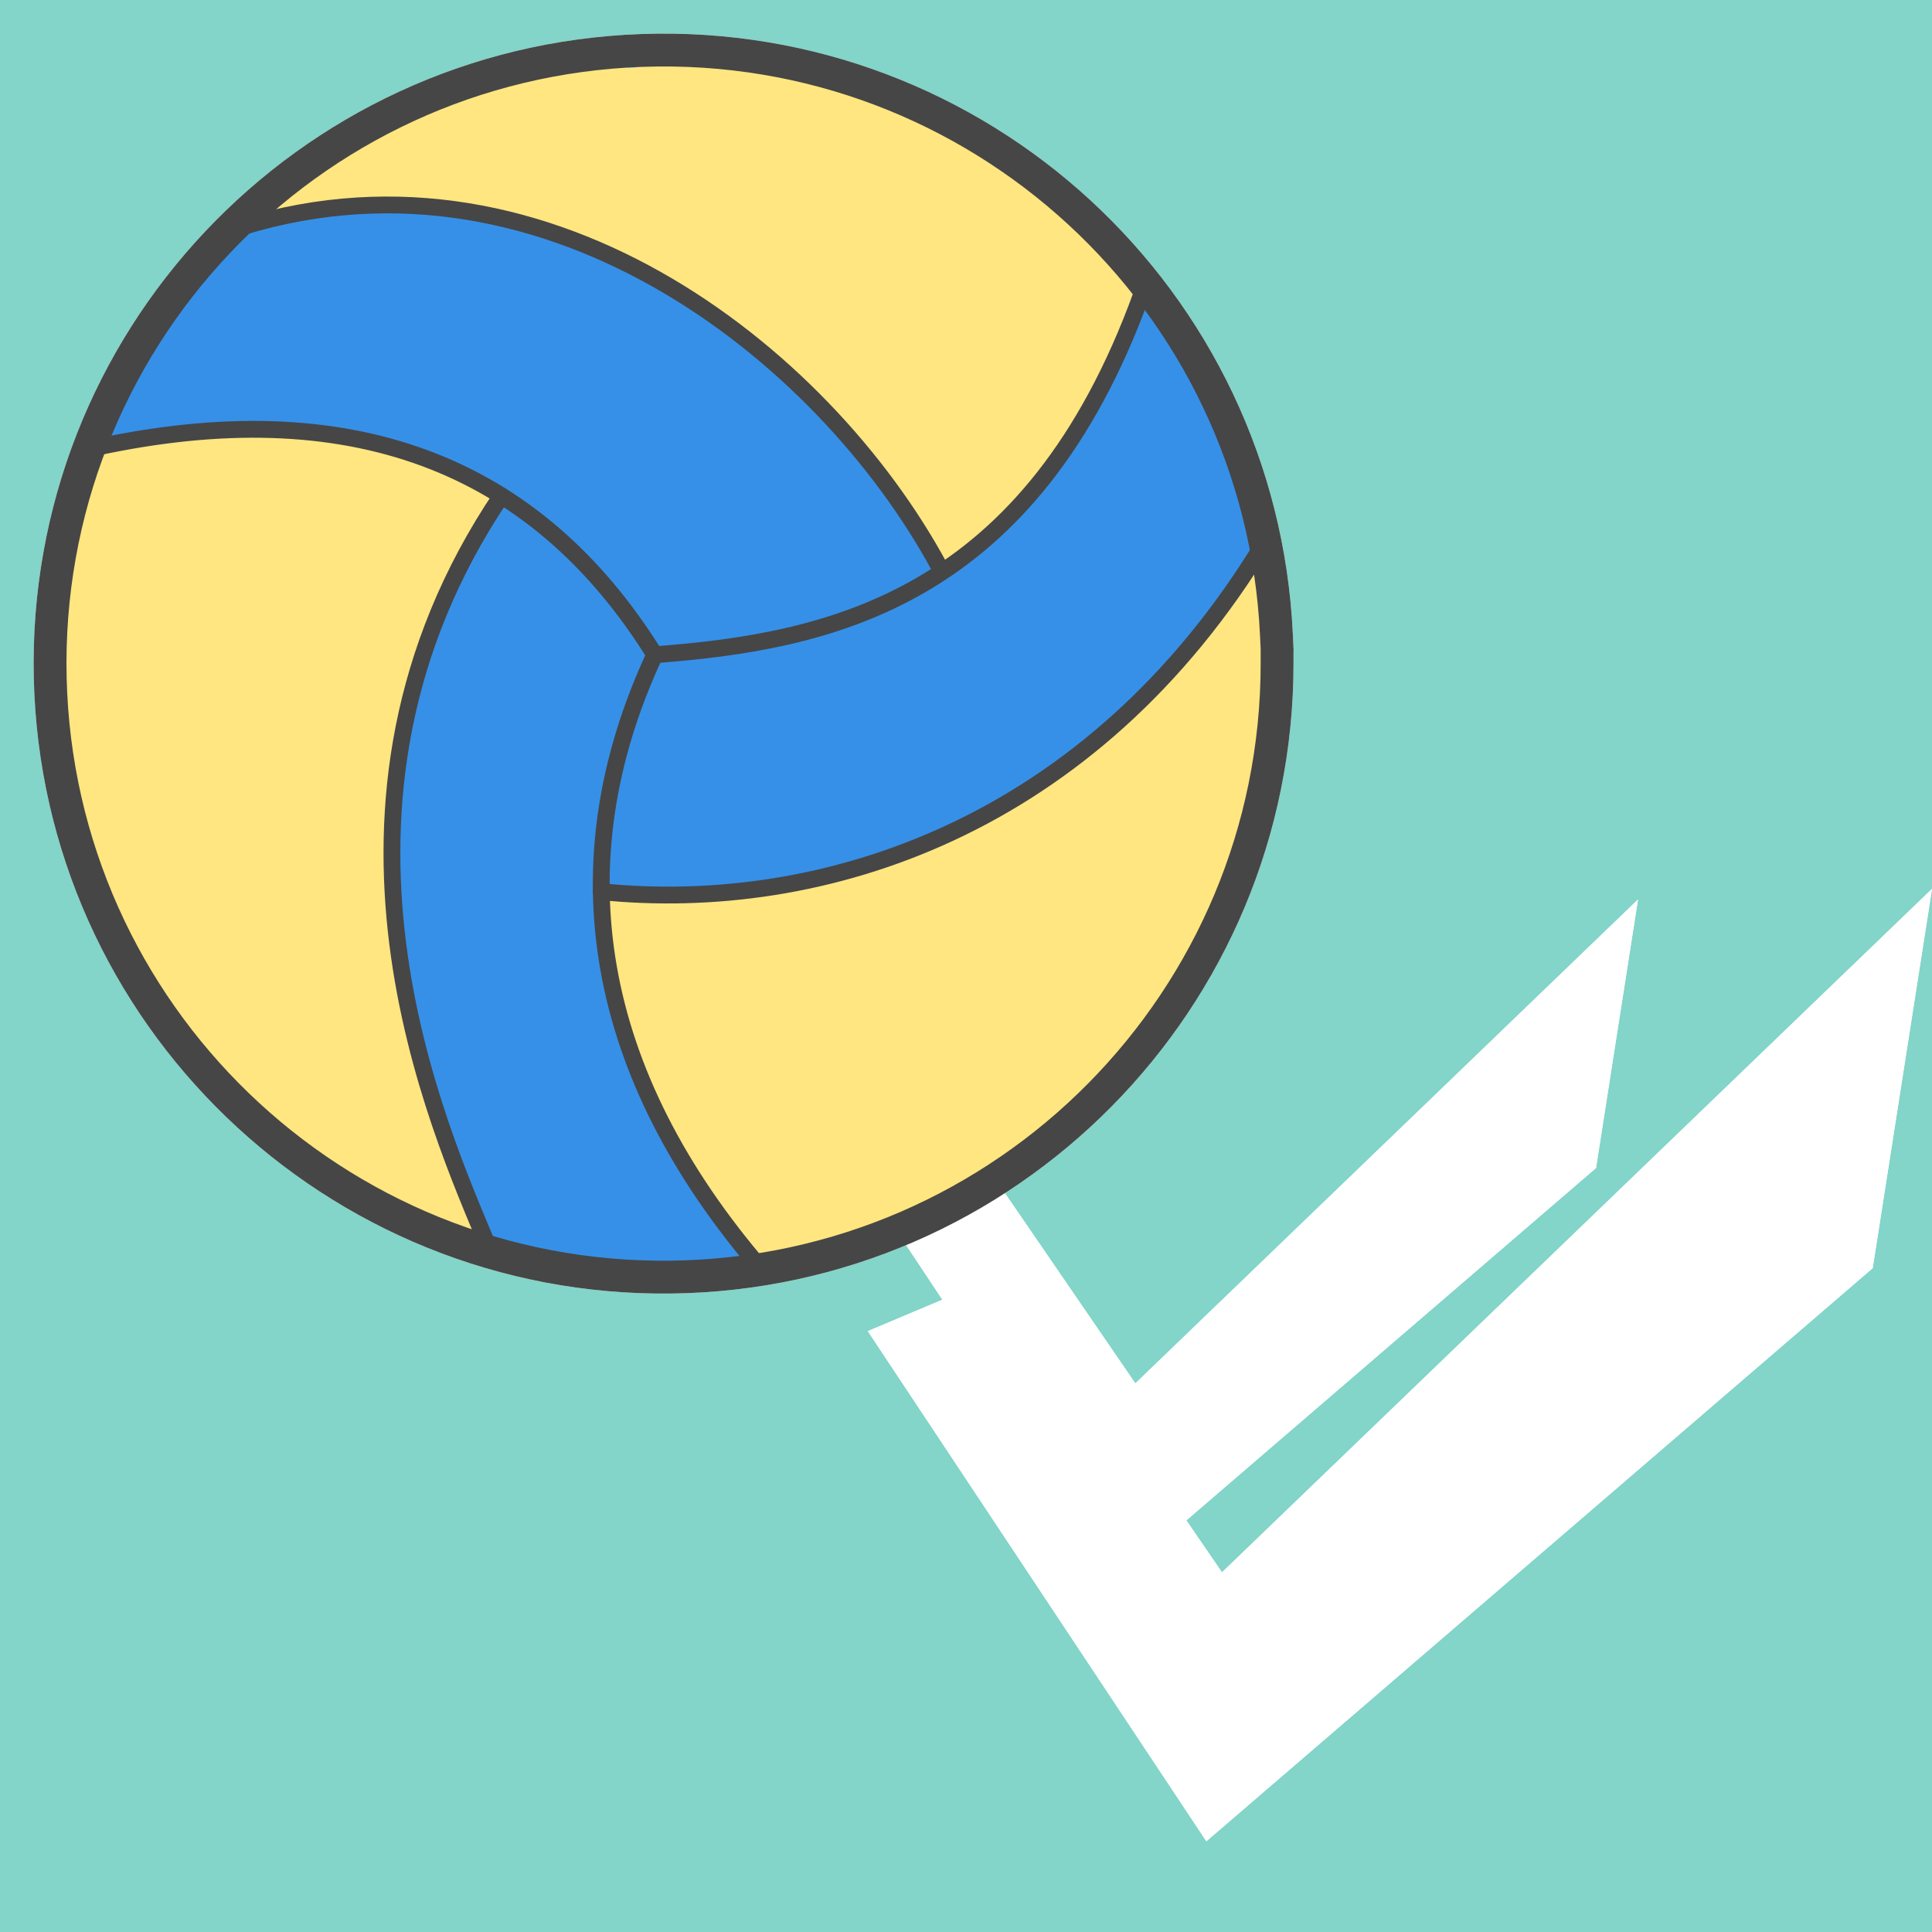
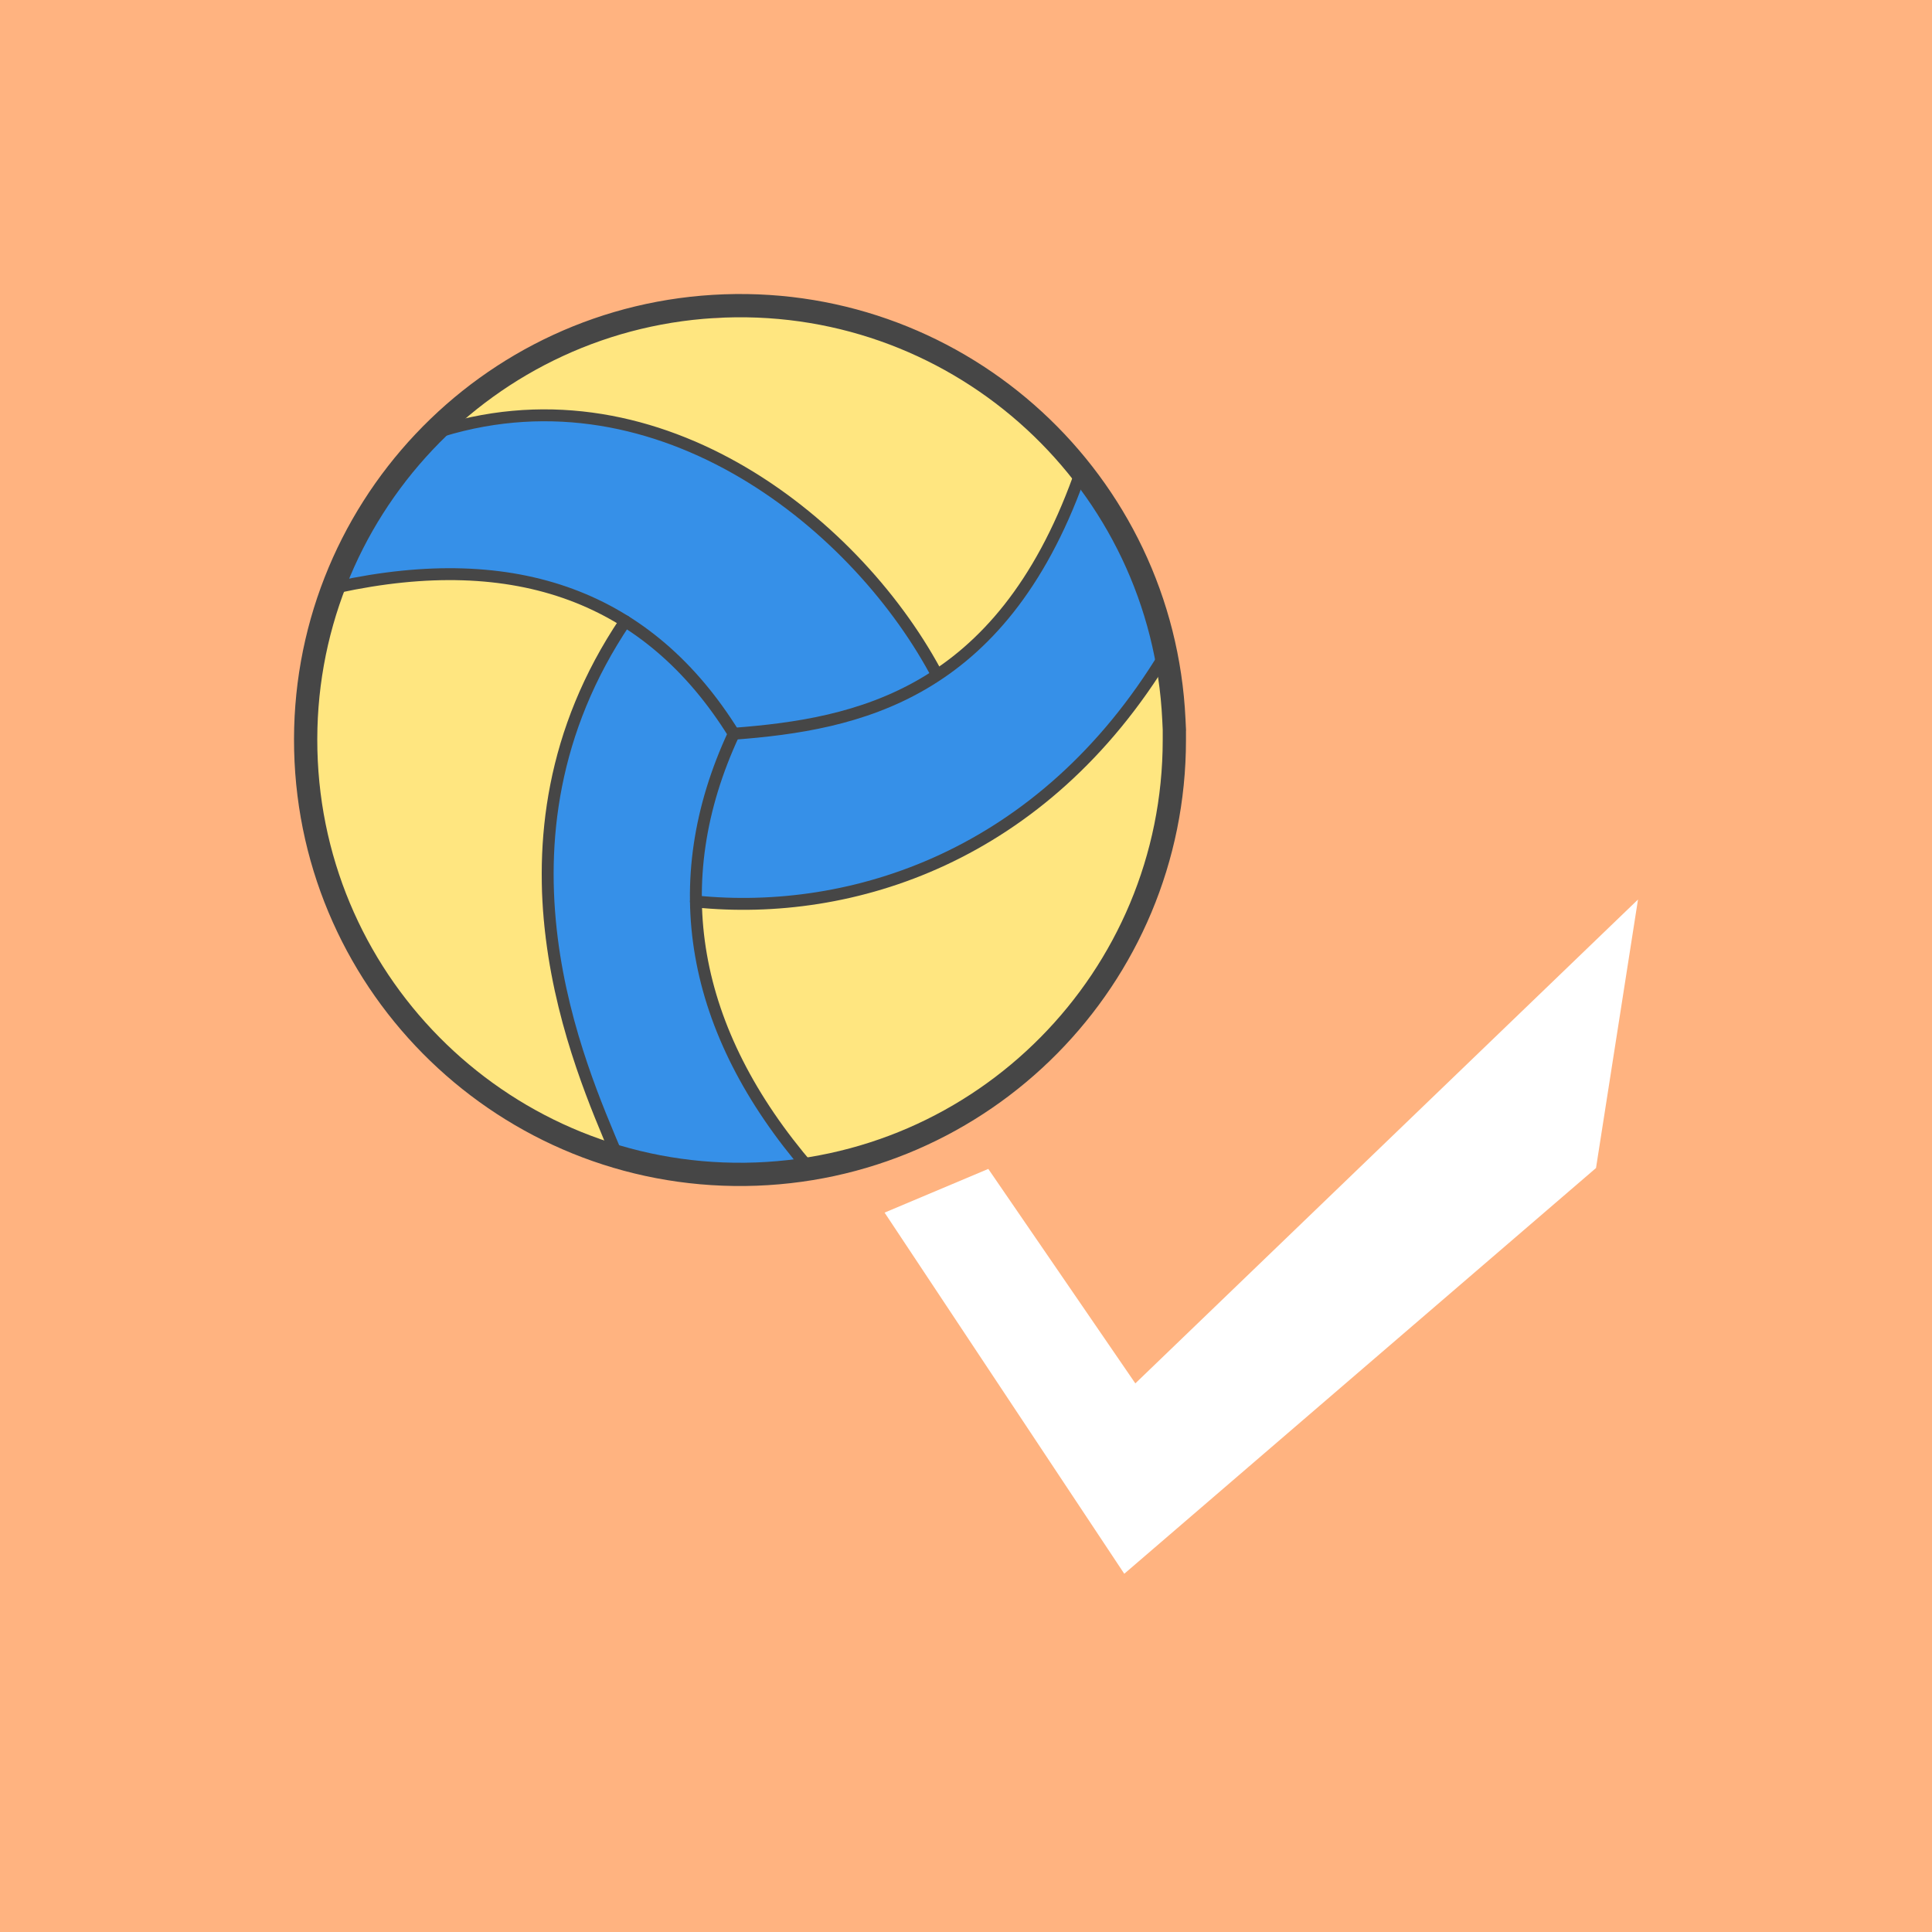
<svg xmlns="http://www.w3.org/2000/svg" width="115" height="115" viewBox="0 0 30.427 30.427" version="1.1" id="svg1" xml:space="preserve">
  <defs id="defs1" />
  <g id="g4" style="display:inline">
    <g id="layer2" style="display:inline">
+       <rect style="display:inline;fill:#ffb380;fill-opacity:1;stroke:#ffffff;stroke-width:0.239;stroke-miterlimit:0" id="rect2-3-1-1" width="26.219" height="26.219" x="-105.978" y="66.266" />
      <rect style="display:inline;fill:#8d5fd3;fill-opacity:1;stroke:#ffffff;stroke-width:0.239;stroke-miterlimit:0" id="rect2-3-1" width="26.219" height="26.219" x="-105.714" y="39.807" />
-       <rect style="display:inline;fill:#aa0000;fill-opacity:1;stroke:#ffffff;stroke-width:0.239;stroke-miterlimit:0" id="rect2-3-1-9" width="26.219" height="26.219" x="-75.551" y="26.843" />
-       <rect style="display:inline;fill:#ff9955;fill-opacity:1;stroke:#ffffff;stroke-width:0.239;stroke-miterlimit:0" id="rect2-3-1-1" width="26.219" height="26.219" x="-105.978" y="66.266" />
      <rect style="display:inline;fill:#82d5c8;fill-opacity:1;stroke:#ffffff;stroke-width:0.239;stroke-miterlimit:0" id="rect2-3" width="26.219" height="26.219" x="-105.714" y="13.349" />
      <rect style="display:inline;fill:#e85450;fill-opacity:1;stroke:#ffffff;stroke-width:0.156;stroke-miterlimit:0" id="rect4" width="26.302" height="26.302" x="-132.213" y="79.453" />
      <rect style="display:inline;fill:#3690e8;fill-opacity:1;stroke:#ffffff;stroke-width:0.275;stroke-miterlimit:0" id="rect3" width="26.184" height="26.184" x="-132.154" y="53.054" />
      <rect style="display:inline;fill:#ffe680;fill-opacity:1;stroke:#ffffff;stroke-width:0.156;stroke-miterlimit:0" id="rect4-7" width="26.302" height="26.302" x="-132.213" y="26.537" />
      <rect style="display:inline;fill:#7cc57e;fill-opacity:1;stroke:#ffffff;stroke-width:0.239;stroke-miterlimit:0" id="rect2" width="26.219" height="26.219" x="-132.172" y="0.12" />
    </g>
  </g>
  <g id="g124" style="display:inline">
-     <rect style="display:inline;opacity:1;fill:#82d5c8;fill-opacity:1;stroke:none;stroke-width:41.832;stroke-linecap:round;stroke-linejoin:round" id="rect1" width="30.427" height="30.427" x="-1.7763568e-15" y="-1.7763568e-15" />
+     <rect style="display:inline;opacity:1;fill:#ffb380;fill-opacity:1;stroke:none;stroke-width:41.832;stroke-linecap:round;stroke-linejoin:round" id="rect1" width="30.427" height="30.427" x="-1.7763568e-15" y="-1.7763568e-15" />
    <g id="g65" style="display:inline" transform="matrix(0.7079646,0,0,0.7079646,4.255577,4.255577)">
      <path style="fill:#ffffff;fill-opacity:1;stroke:none;stroke-width:1.323;stroke-linecap:round;stroke-linejoin:round;stroke-miterlimit:0" d="m 13.667,20.964 2.307,-0.972 3.271,4.771 11.182,-10.764 -0.934,5.973 -10.494,9.026" id="path37" />
      <g id="g44" style="display:inline" transform="matrix(0.6087163,0,0,0.6087155,0.6984183,0.00974257)">
        <path style="opacity:1;fill:#3690e8;fill-opacity:1;stroke:none;stroke-width:0.213;stroke-linecap:round;stroke-linejoin:round;stroke-miterlimit:0;stroke-dasharray:none;stroke-opacity:1;paint-order:normal" d="m 14.948,22.995 -0.378,-0.019 -0.021,-0.811 c -0.021,-0.818 0.224,-2.167 0.452,-2.966 0.183,-0.642 0.895,-2.121 0.98,-2.216 0.027,-0.03 0.622,-0.045 1.146,-0.105 4.613,-0.528 7.301,-2.25 9.507,-5.639 0.43,-0.661 1.202,-2.064 1.49,-2.773 0.091,-0.224 0.269,-0.522 0.299,-0.522 0.094,0 1.227,1.594 1.652,2.473 0.428,0.885 1.356,2.7 1.43,3.245 0.042,0.303 -0.188,0.619 -0.704,1.382 -2.936,4.335 -7.123,7.029 -11.832,7.761 -0.728,0.113 -2.992,0.687 -3.421,0.322 z" id="path38" />
        <path style="opacity:1;fill:#3690e8;fill-opacity:1;stroke:none;stroke-width:0.213;stroke-linecap:round;stroke-linejoin:round;stroke-miterlimit:0;stroke-dasharray:none;stroke-opacity:1;paint-order:normal" d="m 15.138,32.593 c -1.029,0.102 -1.896,-0.089 -2.802,-0.351 l -0.807,0.035 -0.675,-1.671 C 9.478,27.199 9.084,24.862 9.09,21.977 c 0.005,-2.354 0.479,-4.445 1.381,-6.514 0.328,-0.752 1.369,-2.504 1.446,-2.476 0.179,0.065 1.568,1.2 1.993,1.653 0.508,0.541 1.745,2.187 1.745,2.3 0,0.033 -0.267,0.72 -0.42,1.113 -0.758,1.944 -1.014,3.284 -0.949,5.303 0.093,2.883 1.162,5.35 3.105,8.02 0.339,0.466 0.741,1.164 0.733,1.168 -0.105,0.054 -1.64,0.083 -2.434,0.073 -0.7,-0.009 -0.404,-0.038 -0.551,-0.024 z" id="path39" />
        <path style="opacity:1;fill:#3690e8;fill-opacity:1;stroke:none;stroke-width:0.213;stroke-linecap:round;stroke-linejoin:round;stroke-miterlimit:0;stroke-dasharray:none;stroke-opacity:1;paint-order:normal" d="M 14.954,15.78 C 11.855,12.332 8.658,10.646 3.668,11.183 c -0.526,0.057 -1.335,0.014 -1.529,0.051 -0.195,0.037 -0.506,0.277 -0.518,0.265 C 1.566,11.444 2.43,9.257 2.895,8.552 3.575,7.524 4.616,6.069 4.939,5.91 5.281,5.741 6.753,5.45 7.634,5.348 8.688,5.225 10.488,5.346 11.548,5.567 c 3.37,0.703 6.683,2.924 9.198,5.917 0.561,0.667 1.775,2.053 2.048,2.53 l 0.362,0.634 -1.119,0.816 c -0.799,0.582 -2.212,0.754 -3.225,0.949 -0.652,0.126 -2.683,0.369 -2.899,0.365 -0.04,-7.66e-4 -0.268,-0.229 -0.658,-0.664 z" id="path40" />
        <path id="path41" style="opacity:1;fill:#ffe680;fill-opacity:1;stroke:none;stroke-width:0.301;stroke-linecap:round;stroke-linejoin:round;stroke-miterlimit:0;stroke-dasharray:none;stroke-opacity:1;paint-order:normal" d="M 25.413,9.636 C 23.212,6.533 19.748,4.343 15.801,3.057 L 12.615,2.019 16.436,1.605 c 2.072,-0.225 4.322,0.576 6.212,1.457 1.71,0.797 4.09,2.18 4.939,3.689 l 0.618,0.661 -0.226,1.241 c -0.121,0.666 -1.134,2.279 -1.179,2.321 -0.045,0.043 -1.112,-0.95 -1.388,-1.338 z M 22.674,13.817 c 0,0 -0.071,-0.247 -0.364,-0.691 C 19.347,8.639 14.694,5.706 10.046,5.201 8.905,5.077 6.555,5.517 5.635,5.702 5.432,5.743 6.433,4.948 6.74,4.711 8.072,3.685 10.026,2.684 11.852,2.155 c 0.62,-0.18 0.934,-0.346 1.656,-0.428 4.577,-0.515 9.691,4.152 12.462,8.316 0.214,0.322 0.829,0.888 0.829,0.931 0,0.125 -0.773,0.877 -1.351,1.567 -0.443,0.529 -1.952,1.936 -2.146,2.007 -0.03,0.011 -0.509,-0.534 -0.509,-0.534 z" />
        <path id="path42" style="opacity:1;fill:#ffe680;fill-opacity:1;stroke:none;stroke-width:0.301;stroke-linecap:round;stroke-linejoin:round;stroke-miterlimit:0;stroke-dasharray:none;stroke-opacity:1;paint-order:normal" d="m 17.859,31.918 c -0.383,-0.443 -1.852,-2.693 -1.852,-2.815 0,-0.192 1.138,-0.016 1.731,-0.05 2.754,-0.161 5.356,-0.966 8.035,-2.42 1.026,-0.557 2.431,-1.543 3.209,-2.201 0.289,-0.245 1.167,-0.928 1.167,-0.877 0,0.152 -1.184,2.343 -1.709,3.038 -0.721,0.954 -2.349,2.47 -3.375,3.196 -1.221,0.864 -3.494,1.995 -4.835,2.375 -1.717,0.487 -1.622,0.625 -2.042,0.139 z m -2.395,-4.101 c -0.521,-1.093 -0.97,-2.411 -0.934,-3.613 l 0.028,-0.93 1.824,-0.091 c 2.466,-0.003 4.261,-0.327 6.408,-1.189 3.134,-1.258 5.892,-3.566 8.016,-6.583 0.305,-0.433 0.498,-0.785 0.543,-0.586 0.025,0.111 0.167,1.44 0.171,2.2 0.009,1.703 -0.176,3.027 -0.581,4.391 -0.133,0.446 -0.09,1.47 -0.791,2.139 -1.582,1.511 -3.107,2.665 -5.01,3.616 -2.545,1.271 -5.032,2.851 -7.4,1.882 l -1.586,0.204 z" />
        <path id="path43" style="opacity:1;fill:#ffe680;fill-opacity:1;stroke:none;stroke-width:0.301;stroke-linecap:round;stroke-linejoin:round;stroke-miterlimit:0;stroke-dasharray:none;stroke-opacity:1;paint-order:normal" d="M 2.919,25.525 C 0.782,21.873 -0.169,17.521 0.9,13.291 1.059,12.66 1.374,11.675 1.417,11.632 1.543,11.506 3.332,11.17 4.457,11.101 l 2.159,0.166 -0.732,1.86 c -1.207,3.065 -2.075,4.53 -1.425,9.024 0.084,0.579 -0.359,2.692 -0.255,3.103 0.104,0.411 0.919,2.99 0.897,3.012 -0.022,0.022 -1.696,-1.912 -1.984,-2.403 z m 6.582,5.799 C 7.569,30.476 5.472,29 5.101,28.265 4.599,27.272 4.16,25.238 3.897,23.561 3.76,22.68 3.697,22.278 3.697,20.499 3.696,18.684 3.838,18.047 3.979,17.234 4.376,14.948 4.931,13.464 5.964,12.171 l 0.601,-1.026 0.707,0.084 c 0.628,0.075 1.549,0.248 2.18,0.462 0.605,0.205 2.113,1.077 2.113,1.153 0,0.029 -0.291,0.629 -0.494,0.974 -0.714,1.213 -1.429,3.217 -1.805,4.709 -0.962,3.816 -0.5,7.002 1.338,11.609 0.156,0.39 0.941,2.251 0.288,1.618 -0.1,-0.097 -0.309,-0.027 -0.977,-0.32 z" />
      </g>
      <g id="g64" style="display:inline" transform="matrix(0.6087163,0,0,0.6087155,0.6984183,0.00974257)">
        <path style="display:inline;opacity:1;fill:none;stroke:#464646;stroke-width:0.85;stroke-linecap:square;stroke-linejoin:miter;stroke-miterlimit:0;stroke-dasharray:none;stroke-opacity:1;paint-order:normal" id="path44" d="M 31.894,17.153 A 15.873,15.874 0 0 1 16.207,33.026 15.873,15.874 0 0 1 0.152,17.527 15.873,15.874 0 0 1 15.46,1.289 15.873,15.874 0 0 1 31.877,16.406" />
        <path style="display:inline;opacity:1;fill:none;stroke:#464646;stroke-width:0.435;stroke-linecap:round;stroke-linejoin:round;stroke-miterlimit:0;stroke-dasharray:none;stroke-opacity:1;paint-order:normal" d="M 15.793,16.924 C 12.686,11.926 7.854,10.14 1.297,11.567" id="path59" />
        <path style="display:inline;opacity:1;fill:none;stroke:#464646;stroke-width:0.435;stroke-linecap:round;stroke-linejoin:round;stroke-miterlimit:0;stroke-dasharray:none;stroke-opacity:1;paint-order:normal" d="m 15.793,16.924 c 4.542,-0.343 9.733,-1.422 12.6,-9.33" id="path60" />
        <path style="display:inline;opacity:1;fill:none;stroke:#464646;stroke-width:0.435;stroke-linecap:round;stroke-linejoin:round;stroke-miterlimit:0;stroke-dasharray:none;stroke-opacity:1;paint-order:normal" d="m 15.793,16.924 c -2.532,5.437 -1.58,10.853 2.764,15.899" id="path61" />
        <path style="display:inline;opacity:1;fill:none;stroke:#464646;stroke-width:0.435;stroke-linecap:round;stroke-linejoin:round;stroke-miterlimit:0;stroke-dasharray:none;stroke-opacity:1;paint-order:normal" d="M 4.755,5.97 C 12.784,3.27 20.133,9.069 23.156,14.648" id="path62" />
        <path style="display:inline;opacity:1;fill:none;stroke:#464646;stroke-width:0.435;stroke-linecap:round;stroke-linejoin:round;stroke-miterlimit:0;stroke-dasharray:none;stroke-opacity:1;paint-order:normal" d="m 14.41,23.054 c 5.689,0.576 12.68,-1.627 17.168,-9.054" id="path63" />
        <path style="display:inline;opacity:1;fill:none;stroke:#464646;stroke-width:0.435;stroke-linecap:round;stroke-linejoin:round;stroke-miterlimit:0;stroke-dasharray:none;stroke-opacity:1;paint-order:normal" d="M 11.826,12.812 C 6.404,20.865 10.196,29.141 11.507,32.292" id="path64" />
      </g>
    </g>
  </g>
  <g id="g54" style="display:inline" />
-   <g id="g14" style="display:inline">
+   <g id="g14" style="display:none">
    <rect style="opacity:1;fill:#000000;fill-opacity:0;stroke:none;stroke-width:41.832;stroke-linecap:round;stroke-linejoin:round" id="rect13" width="30.427" height="30.427" x="-1.7763568e-15" y="-1.7763568e-15" />
    <g id="g37" style="display:inline">
      <path style="fill:#ffffff;fill-opacity:1;stroke:none;stroke-width:1.323;stroke-linecap:round;stroke-linejoin:round;stroke-miterlimit:0" d="m 13.667,20.964 2.307,-0.972 3.271,4.771 11.182,-10.764 -0.934,5.973 -10.494,9.026" id="path23" />
      <g id="g36" style="display:inline;stroke:#ffffff;stroke-opacity:1" transform="matrix(0.6087163,0,0,0.6087155,0.6984183,0.00974257)">
        <path style="display:inline;opacity:1;fill:none;stroke:#ffffff;stroke-width:0.85;stroke-linecap:square;stroke-linejoin:miter;stroke-miterlimit:0;stroke-dasharray:none;stroke-opacity:1;paint-order:normal" id="path30" d="M 31.894,17.153 A 15.873,15.874 0 0 1 16.207,33.026 15.873,15.874 0 0 1 0.152,17.527 15.873,15.874 0 0 1 15.46,1.289 15.873,15.874 0 0 1 31.877,16.406" />
        <path style="display:inline;opacity:1;fill:none;stroke:#ffffff;stroke-width:0.435;stroke-linecap:round;stroke-linejoin:round;stroke-miterlimit:0;stroke-dasharray:none;stroke-opacity:1;paint-order:normal" d="M 15.793,16.924 C 12.686,11.926 7.854,10.14 1.297,11.567" id="path31" />
        <path style="display:inline;opacity:1;fill:none;stroke:#ffffff;stroke-width:0.435;stroke-linecap:round;stroke-linejoin:round;stroke-miterlimit:0;stroke-dasharray:none;stroke-opacity:1;paint-order:normal" d="m 15.793,16.924 c 4.542,-0.343 9.733,-1.422 12.6,-9.33" id="path32" />
        <path style="display:inline;opacity:1;fill:none;stroke:#ffffff;stroke-width:0.435;stroke-linecap:round;stroke-linejoin:round;stroke-miterlimit:0;stroke-dasharray:none;stroke-opacity:1;paint-order:normal" d="m 15.793,16.924 c -2.532,5.437 -1.58,10.853 2.764,15.899" id="path33" />
        <path style="display:inline;opacity:1;fill:none;stroke:#ffffff;stroke-width:0.435;stroke-linecap:round;stroke-linejoin:round;stroke-miterlimit:0;stroke-dasharray:none;stroke-opacity:1;paint-order:normal" d="M 4.755,5.97 C 12.784,3.27 20.133,9.069 23.156,14.648" id="path34" />
        <path style="display:inline;opacity:1;fill:none;stroke:#ffffff;stroke-width:0.435;stroke-linecap:round;stroke-linejoin:round;stroke-miterlimit:0;stroke-dasharray:none;stroke-opacity:1;paint-order:normal" d="m 14.41,23.054 c 5.689,0.576 12.68,-1.627 17.168,-9.054" id="path35" />
        <path style="display:inline;opacity:1;fill:none;stroke:#ffffff;stroke-width:0.435;stroke-linecap:round;stroke-linejoin:round;stroke-miterlimit:0;stroke-dasharray:none;stroke-opacity:1;paint-order:normal" d="M 11.826,12.812 C 6.404,20.865 10.196,29.141 11.507,32.292" id="path36" />
      </g>
    </g>
  </g>
  <g id="g72" />
-   <g id="g43" style="display:inline">
+   <g id="g43" style="display:none">
    <rect style="display:inline;opacity:1;fill:#00251a;fill-opacity:0;stroke:none;stroke-width:41.832;stroke-linecap:round;stroke-linejoin:round" id="rect21" width="30.427" height="30.427" x="-1.7763568e-15" y="-1.7763568e-15" />
    <g id="g23" style="display:inline" transform="matrix(0.7079646,0,0,0.7079646,4.255577,4.255577)">
      <path style="fill:#ffffff;fill-opacity:1;stroke:none;stroke-width:1.323;stroke-linecap:round;stroke-linejoin:round;stroke-miterlimit:0" d="m 13.667,20.964 2.307,-0.972 3.271,4.771 11.182,-10.764 -0.934,5.973 -10.494,9.026" id="path1" />
      <g id="g8" style="display:inline" transform="matrix(0.6087163,0,0,0.6087155,0.6984183,0.00974257)">
        <path style="opacity:1;fill:#3690e8;fill-opacity:1;stroke:none;stroke-width:0.213;stroke-linecap:round;stroke-linejoin:round;stroke-miterlimit:0;stroke-dasharray:none;stroke-opacity:1;paint-order:normal" d="m 14.948,22.995 -0.378,-0.019 -0.021,-0.811 c -0.021,-0.818 0.224,-2.167 0.452,-2.966 0.183,-0.642 0.895,-2.121 0.98,-2.216 0.027,-0.03 0.622,-0.045 1.146,-0.105 4.613,-0.528 7.301,-2.25 9.507,-5.639 0.43,-0.661 1.202,-2.064 1.49,-2.773 0.091,-0.224 0.269,-0.522 0.299,-0.522 0.094,0 1.227,1.594 1.652,2.473 0.428,0.885 1.356,2.7 1.43,3.245 0.042,0.303 -0.188,0.619 -0.704,1.382 -2.936,4.335 -7.123,7.029 -11.832,7.761 -0.728,0.113 -2.992,0.687 -3.421,0.322 z" id="path3" />
        <path style="opacity:1;fill:#3690e8;fill-opacity:1;stroke:none;stroke-width:0.213;stroke-linecap:round;stroke-linejoin:round;stroke-miterlimit:0;stroke-dasharray:none;stroke-opacity:1;paint-order:normal" d="m 15.138,32.593 c -1.029,0.102 -1.896,-0.089 -2.802,-0.351 l -0.807,0.035 -0.675,-1.671 C 9.478,27.199 9.084,24.862 9.09,21.977 c 0.005,-2.354 0.479,-4.445 1.381,-6.514 0.328,-0.752 1.369,-2.504 1.446,-2.476 0.179,0.065 1.568,1.2 1.993,1.653 0.508,0.541 1.745,2.187 1.745,2.3 0,0.033 -0.267,0.72 -0.42,1.113 -0.758,1.944 -1.014,3.284 -0.949,5.303 0.093,2.883 1.162,5.35 3.105,8.02 0.339,0.466 0.741,1.164 0.733,1.168 -0.105,0.054 -1.64,0.083 -2.434,0.073 -0.7,-0.009 -0.404,-0.038 -0.551,-0.024 z" id="path4" />
        <path style="opacity:1;fill:#3690e8;fill-opacity:1;stroke:none;stroke-width:0.213;stroke-linecap:round;stroke-linejoin:round;stroke-miterlimit:0;stroke-dasharray:none;stroke-opacity:1;paint-order:normal" d="M 14.954,15.78 C 11.855,12.332 8.658,10.646 3.668,11.183 c -0.526,0.057 -1.335,0.014 -1.529,0.051 -0.195,0.037 -0.506,0.277 -0.518,0.265 C 1.566,11.444 2.43,9.257 2.895,8.552 3.575,7.524 4.616,6.069 4.939,5.91 5.281,5.741 6.753,5.45 7.634,5.348 8.688,5.225 10.488,5.346 11.548,5.567 c 3.37,0.703 6.683,2.924 9.198,5.917 0.561,0.667 1.775,2.053 2.048,2.53 l 0.362,0.634 -1.119,0.816 c -0.799,0.582 -2.212,0.754 -3.225,0.949 -0.652,0.126 -2.683,0.369 -2.899,0.365 -0.04,-7.66e-4 -0.268,-0.229 -0.658,-0.664 z" id="path5" />
        <path id="path6" style="opacity:1;fill:#ffe680;fill-opacity:1;stroke:none;stroke-width:0.301;stroke-linecap:round;stroke-linejoin:round;stroke-miterlimit:0;stroke-dasharray:none;stroke-opacity:1;paint-order:normal" d="M 25.413,9.636 C 23.212,6.533 19.748,4.343 15.801,3.057 L 12.615,2.019 16.436,1.605 c 2.072,-0.225 4.322,0.576 6.212,1.457 1.71,0.797 4.09,2.18 4.939,3.689 l 0.618,0.661 -0.226,1.241 c -0.121,0.666 -1.134,2.279 -1.179,2.321 -0.045,0.043 -1.112,-0.95 -1.388,-1.338 z M 22.674,13.817 c 0,0 -0.071,-0.247 -0.364,-0.691 C 19.347,8.639 14.694,5.706 10.046,5.201 8.905,5.077 6.555,5.517 5.635,5.702 5.432,5.743 6.433,4.948 6.74,4.711 8.072,3.685 10.026,2.684 11.852,2.155 c 0.62,-0.18 0.934,-0.346 1.656,-0.428 4.577,-0.515 9.691,4.152 12.462,8.316 0.214,0.322 0.829,0.888 0.829,0.931 0,0.125 -0.773,0.877 -1.351,1.567 -0.443,0.529 -1.952,1.936 -2.146,2.007 -0.03,0.011 -0.509,-0.534 -0.509,-0.534 z" />
        <path id="path7" style="opacity:1;fill:#ffe680;fill-opacity:1;stroke:none;stroke-width:0.301;stroke-linecap:round;stroke-linejoin:round;stroke-miterlimit:0;stroke-dasharray:none;stroke-opacity:1;paint-order:normal" d="m 17.859,31.918 c -0.383,-0.443 -1.852,-2.693 -1.852,-2.815 0,-0.192 1.138,-0.016 1.731,-0.05 2.754,-0.161 5.356,-0.966 8.035,-2.42 1.026,-0.557 2.431,-1.543 3.209,-2.201 0.289,-0.245 1.167,-0.928 1.167,-0.877 0,0.152 -1.184,2.343 -1.709,3.038 -0.721,0.954 -2.349,2.47 -3.375,3.196 -1.221,0.864 -3.494,1.995 -4.835,2.375 -1.717,0.487 -1.622,0.625 -2.042,0.139 z m -2.395,-4.101 c -0.521,-1.093 -0.97,-2.411 -0.934,-3.613 l 0.028,-0.93 1.824,-0.091 c 2.466,-0.003 4.261,-0.327 6.408,-1.189 3.134,-1.258 5.892,-3.566 8.016,-6.583 0.305,-0.433 0.498,-0.785 0.543,-0.586 0.025,0.111 0.167,1.44 0.171,2.2 0.009,1.703 -0.176,3.027 -0.581,4.391 -0.133,0.446 -0.09,1.47 -0.791,2.139 -1.582,1.511 -3.107,2.665 -5.01,3.616 -2.545,1.271 -5.032,2.851 -7.4,1.882 l -1.586,0.204 z" />
        <path id="path8" style="opacity:1;fill:#ffe680;fill-opacity:1;stroke:none;stroke-width:0.301;stroke-linecap:round;stroke-linejoin:round;stroke-miterlimit:0;stroke-dasharray:none;stroke-opacity:1;paint-order:normal" d="M 2.919,25.525 C 0.782,21.873 -0.169,17.521 0.9,13.291 1.059,12.66 1.374,11.675 1.417,11.632 1.543,11.506 3.332,11.17 4.457,11.101 l 2.159,0.166 -0.732,1.86 c -1.207,3.065 -2.075,4.53 -1.425,9.024 0.084,0.579 -0.359,2.692 -0.255,3.103 0.104,0.411 0.919,2.99 0.897,3.012 -0.022,0.022 -1.696,-1.912 -1.984,-2.403 z m 6.582,5.799 C 7.569,30.476 5.472,29 5.101,28.265 4.599,27.272 4.16,25.238 3.897,23.561 3.76,22.68 3.697,22.278 3.697,20.499 3.696,18.684 3.838,18.047 3.979,17.234 4.376,14.948 4.931,13.464 5.964,12.171 l 0.601,-1.026 0.707,0.084 c 0.628,0.075 1.549,0.248 2.18,0.462 0.605,0.205 2.113,1.077 2.113,1.153 0,0.029 -0.291,0.629 -0.494,0.974 -0.714,1.213 -1.429,3.217 -1.805,4.709 -0.962,3.816 -0.5,7.002 1.338,11.609 0.156,0.39 0.941,2.251 0.288,1.618 -0.1,-0.097 -0.309,-0.027 -0.977,-0.32 z" />
      </g>
      <g id="g22" style="display:inline" transform="matrix(0.6087163,0,0,0.6087155,0.6984183,0.00974257)">
        <path style="display:inline;opacity:1;fill:none;stroke:#464646;stroke-width:0.85;stroke-linecap:square;stroke-linejoin:miter;stroke-miterlimit:0;stroke-dasharray:none;stroke-opacity:1;paint-order:normal" id="path9" d="M 31.894,17.153 A 15.873,15.874 0 0 1 16.207,33.026 15.873,15.874 0 0 1 0.152,17.527 15.873,15.874 0 0 1 15.46,1.289 15.873,15.874 0 0 1 31.877,16.406" />
        <path style="display:inline;opacity:1;fill:none;stroke:#464646;stroke-width:0.435;stroke-linecap:round;stroke-linejoin:round;stroke-miterlimit:0;stroke-dasharray:none;stroke-opacity:1;paint-order:normal" d="M 15.793,16.924 C 12.686,11.926 7.854,10.14 1.297,11.567" id="path10" />
        <path style="display:inline;opacity:1;fill:none;stroke:#464646;stroke-width:0.435;stroke-linecap:round;stroke-linejoin:round;stroke-miterlimit:0;stroke-dasharray:none;stroke-opacity:1;paint-order:normal" d="m 15.793,16.924 c 4.542,-0.343 9.733,-1.422 12.6,-9.33" id="path16" />
        <path style="display:inline;opacity:1;fill:none;stroke:#464646;stroke-width:0.435;stroke-linecap:round;stroke-linejoin:round;stroke-miterlimit:0;stroke-dasharray:none;stroke-opacity:1;paint-order:normal" d="m 15.793,16.924 c -2.532,5.437 -1.58,10.853 2.764,15.899" id="path17" />
        <path style="display:inline;opacity:1;fill:none;stroke:#464646;stroke-width:0.435;stroke-linecap:round;stroke-linejoin:round;stroke-miterlimit:0;stroke-dasharray:none;stroke-opacity:1;paint-order:normal" d="M 4.755,5.97 C 12.784,3.27 20.133,9.069 23.156,14.648" id="path19" />
        <path style="display:inline;opacity:1;fill:none;stroke:#464646;stroke-width:0.435;stroke-linecap:round;stroke-linejoin:round;stroke-miterlimit:0;stroke-dasharray:none;stroke-opacity:1;paint-order:normal" d="m 14.41,23.054 c 5.689,0.576 12.68,-1.627 17.168,-9.054" id="path21" />
        <path style="display:inline;opacity:1;fill:none;stroke:#464646;stroke-width:0.435;stroke-linecap:round;stroke-linejoin:round;stroke-miterlimit:0;stroke-dasharray:none;stroke-opacity:1;paint-order:normal" d="M 11.826,12.812 C 6.404,20.865 10.196,29.141 11.507,32.292" id="path22" />
      </g>
    </g>
  </g>
-   <g id="layer5" style="display:inline">
+   <g id="layer5" style="display:none">
    <rect style="display:inline;opacity:1;fill:#ffffff;fill-opacity:0;stroke:none;stroke-width:41.832;stroke-linecap:round;stroke-linejoin:round" id="rect5" width="30.427" height="30.427" x="-1.7763568e-15" y="-1.7763568e-15" />
    <g id="layer1">
      <path style="fill:#ffffff;fill-opacity:1;stroke:none;stroke-width:1.323;stroke-linecap:round;stroke-linejoin:round;stroke-miterlimit:0" d="m 13.667,20.964 2.307,-0.972 3.271,4.771 11.182,-10.764 -0.934,5.973 -10.494,9.026" id="path2" />
      <g id="g76" style="display:inline" transform="matrix(0.6087163,0,0,0.6087155,0.6984183,0.00974257)">
        <path style="opacity:1;fill:#3690e8;fill-opacity:1;stroke:none;stroke-width:0.213;stroke-linecap:round;stroke-linejoin:round;stroke-miterlimit:0;stroke-dasharray:none;stroke-opacity:1;paint-order:normal" d="m 14.948,22.995 -0.378,-0.019 -0.021,-0.811 c -0.021,-0.818 0.224,-2.167 0.452,-2.966 0.183,-0.642 0.895,-2.121 0.98,-2.216 0.027,-0.03 0.622,-0.045 1.146,-0.105 4.613,-0.528 7.301,-2.25 9.507,-5.639 0.43,-0.661 1.202,-2.064 1.49,-2.773 0.091,-0.224 0.269,-0.522 0.299,-0.522 0.094,0 1.227,1.594 1.652,2.473 0.428,0.885 1.356,2.7 1.43,3.245 0.042,0.303 -0.188,0.619 -0.704,1.382 -2.936,4.335 -7.123,7.029 -11.832,7.761 -0.728,0.113 -2.992,0.687 -3.421,0.322 z" id="path68" />
        <path style="opacity:1;fill:#3690e8;fill-opacity:1;stroke:none;stroke-width:0.213;stroke-linecap:round;stroke-linejoin:round;stroke-miterlimit:0;stroke-dasharray:none;stroke-opacity:1;paint-order:normal" d="m 15.138,32.593 c -1.029,0.102 -1.896,-0.089 -2.802,-0.351 l -0.807,0.035 -0.675,-1.671 C 9.478,27.199 9.084,24.862 9.09,21.977 c 0.005,-2.354 0.479,-4.445 1.381,-6.514 0.328,-0.752 1.369,-2.504 1.446,-2.476 0.179,0.065 1.568,1.2 1.993,1.653 0.508,0.541 1.745,2.187 1.745,2.3 0,0.033 -0.267,0.72 -0.42,1.113 -0.758,1.944 -1.014,3.284 -0.949,5.303 0.093,2.883 1.162,5.35 3.105,8.02 0.339,0.466 0.741,1.164 0.733,1.168 -0.105,0.054 -1.64,0.083 -2.434,0.073 -0.7,-0.009 -0.404,-0.038 -0.551,-0.024 z" id="path69" />
        <path style="opacity:1;fill:#3690e8;fill-opacity:1;stroke:none;stroke-width:0.213;stroke-linecap:round;stroke-linejoin:round;stroke-miterlimit:0;stroke-dasharray:none;stroke-opacity:1;paint-order:normal" d="M 14.954,15.78 C 11.855,12.332 8.658,10.646 3.668,11.183 c -0.526,0.057 -1.335,0.014 -1.529,0.051 -0.195,0.037 -0.506,0.277 -0.518,0.265 C 1.566,11.444 2.43,9.257 2.895,8.552 3.575,7.524 4.616,6.069 4.939,5.91 5.281,5.741 6.753,5.45 7.634,5.348 8.688,5.225 10.488,5.346 11.548,5.567 c 3.37,0.703 6.683,2.924 9.198,5.917 0.561,0.667 1.775,2.053 2.048,2.53 l 0.362,0.634 -1.119,0.816 c -0.799,0.582 -2.212,0.754 -3.225,0.949 -0.652,0.126 -2.683,0.369 -2.899,0.365 -0.04,-7.66e-4 -0.268,-0.229 -0.658,-0.664 z" id="path70" />
        <path id="path74" style="opacity:1;fill:#ffe680;fill-opacity:1;stroke:none;stroke-width:0.301;stroke-linecap:round;stroke-linejoin:round;stroke-miterlimit:0;stroke-dasharray:none;stroke-opacity:1;paint-order:normal" d="M 25.413,9.636 C 23.212,6.533 19.748,4.343 15.801,3.057 L 12.615,2.019 16.436,1.605 c 2.072,-0.225 4.322,0.576 6.212,1.457 1.71,0.797 4.09,2.18 4.939,3.689 l 0.618,0.661 -0.226,1.241 c -0.121,0.666 -1.134,2.279 -1.179,2.321 -0.045,0.043 -1.112,-0.95 -1.388,-1.338 z M 22.674,13.817 c 0,0 -0.071,-0.247 -0.364,-0.691 C 19.347,8.639 14.694,5.706 10.046,5.201 8.905,5.077 6.555,5.517 5.635,5.702 5.432,5.743 6.433,4.948 6.74,4.711 8.072,3.685 10.026,2.684 11.852,2.155 c 0.62,-0.18 0.934,-0.346 1.656,-0.428 4.577,-0.515 9.691,4.152 12.462,8.316 0.214,0.322 0.829,0.888 0.829,0.931 0,0.125 -0.773,0.877 -1.351,1.567 -0.443,0.529 -1.952,1.936 -2.146,2.007 -0.03,0.011 -0.509,-0.534 -0.509,-0.534 z" />
        <path id="path75" style="opacity:1;fill:#ffe680;fill-opacity:1;stroke:none;stroke-width:0.301;stroke-linecap:round;stroke-linejoin:round;stroke-miterlimit:0;stroke-dasharray:none;stroke-opacity:1;paint-order:normal" d="m 17.859,31.918 c -0.383,-0.443 -1.852,-2.693 -1.852,-2.815 0,-0.192 1.138,-0.016 1.731,-0.05 2.754,-0.161 5.356,-0.966 8.035,-2.42 1.026,-0.557 2.431,-1.543 3.209,-2.201 0.289,-0.245 1.167,-0.928 1.167,-0.877 0,0.152 -1.184,2.343 -1.709,3.038 -0.721,0.954 -2.349,2.47 -3.375,3.196 -1.221,0.864 -3.494,1.995 -4.835,2.375 -1.717,0.487 -1.622,0.625 -2.042,0.139 z m -2.395,-4.101 c -0.521,-1.093 -0.97,-2.411 -0.934,-3.613 l 0.028,-0.93 1.824,-0.091 c 2.466,-0.003 4.261,-0.327 6.408,-1.189 3.134,-1.258 5.892,-3.566 8.016,-6.583 0.305,-0.433 0.498,-0.785 0.543,-0.586 0.025,0.111 0.167,1.44 0.171,2.2 0.009,1.703 -0.176,3.027 -0.581,4.391 -0.133,0.446 -0.09,1.47 -0.791,2.139 -1.582,1.511 -3.107,2.665 -5.01,3.616 -2.545,1.271 -5.032,2.851 -7.4,1.882 l -1.586,0.204 z" />
        <path id="path76" style="opacity:1;fill:#ffe680;fill-opacity:1;stroke:none;stroke-width:0.301;stroke-linecap:round;stroke-linejoin:round;stroke-miterlimit:0;stroke-dasharray:none;stroke-opacity:1;paint-order:normal" d="M 2.919,25.525 C 0.782,21.873 -0.169,17.521 0.9,13.291 1.059,12.66 1.374,11.675 1.417,11.632 1.543,11.506 3.332,11.17 4.457,11.101 l 2.159,0.166 -0.732,1.86 c -1.207,3.065 -2.075,4.53 -1.425,9.024 0.084,0.579 -0.359,2.692 -0.255,3.103 0.104,0.411 0.919,2.99 0.897,3.012 -0.022,0.022 -1.696,-1.912 -1.984,-2.403 z m 6.582,5.799 C 7.569,30.476 5.472,29 5.101,28.265 4.599,27.272 4.16,25.238 3.897,23.561 3.76,22.68 3.697,22.278 3.697,20.499 3.696,18.684 3.838,18.047 3.979,17.234 4.376,14.948 4.931,13.464 5.964,12.171 l 0.601,-1.026 0.707,0.084 c 0.628,0.075 1.549,0.248 2.18,0.462 0.605,0.205 2.113,1.077 2.113,1.153 0,0.029 -0.291,0.629 -0.494,0.974 -0.714,1.213 -1.429,3.217 -1.805,4.709 -0.962,3.816 -0.5,7.002 1.338,11.609 0.156,0.39 0.941,2.251 0.288,1.618 -0.1,-0.097 -0.309,-0.027 -0.977,-0.32 z" />
      </g>
      <g id="g20" style="display:inline" transform="matrix(0.6087163,0,0,0.6087155,0.6984183,0.00974257)">
        <path style="display:inline;opacity:1;fill:none;stroke:#464646;stroke-width:0.85;stroke-linecap:square;stroke-linejoin:miter;stroke-miterlimit:0;stroke-dasharray:none;stroke-opacity:1;paint-order:normal" id="path11" d="M 31.894,17.153 A 15.873,15.874 0 0 1 16.207,33.026 15.873,15.874 0 0 1 0.152,17.527 15.873,15.874 0 0 1 15.46,1.289 15.873,15.874 0 0 1 31.877,16.406" />
        <path style="display:inline;opacity:1;fill:none;stroke:#464646;stroke-width:0.435;stroke-linecap:round;stroke-linejoin:round;stroke-miterlimit:0;stroke-dasharray:none;stroke-opacity:1;paint-order:normal" d="M 15.793,16.924 C 12.686,11.926 7.854,10.14 1.297,11.567" id="path12" />
        <path style="display:inline;opacity:1;fill:none;stroke:#464646;stroke-width:0.435;stroke-linecap:round;stroke-linejoin:round;stroke-miterlimit:0;stroke-dasharray:none;stroke-opacity:1;paint-order:normal" d="m 15.793,16.924 c 4.542,-0.343 9.733,-1.422 12.6,-9.33" id="path13" />
        <path style="display:inline;opacity:1;fill:none;stroke:#464646;stroke-width:0.435;stroke-linecap:round;stroke-linejoin:round;stroke-miterlimit:0;stroke-dasharray:none;stroke-opacity:1;paint-order:normal" d="m 15.793,16.924 c -2.532,5.437 -1.58,10.853 2.764,15.899" id="path14" />
        <path style="display:inline;opacity:1;fill:none;stroke:#464646;stroke-width:0.435;stroke-linecap:round;stroke-linejoin:round;stroke-miterlimit:0;stroke-dasharray:none;stroke-opacity:1;paint-order:normal" d="M 4.755,5.97 C 12.784,3.27 20.133,9.069 23.156,14.648" id="path15" />
        <path style="display:inline;opacity:1;fill:none;stroke:#464646;stroke-width:0.435;stroke-linecap:round;stroke-linejoin:round;stroke-miterlimit:0;stroke-dasharray:none;stroke-opacity:1;paint-order:normal" d="m 14.41,23.054 c 5.689,0.576 12.68,-1.627 17.168,-9.054" id="path18" />
        <path style="display:inline;opacity:1;fill:none;stroke:#464646;stroke-width:0.435;stroke-linecap:round;stroke-linejoin:round;stroke-miterlimit:0;stroke-dasharray:none;stroke-opacity:1;paint-order:normal" d="M 11.826,12.812 C 6.404,20.865 10.196,29.141 11.507,32.292" id="path20" />
      </g>
    </g>
  </g>
</svg>
